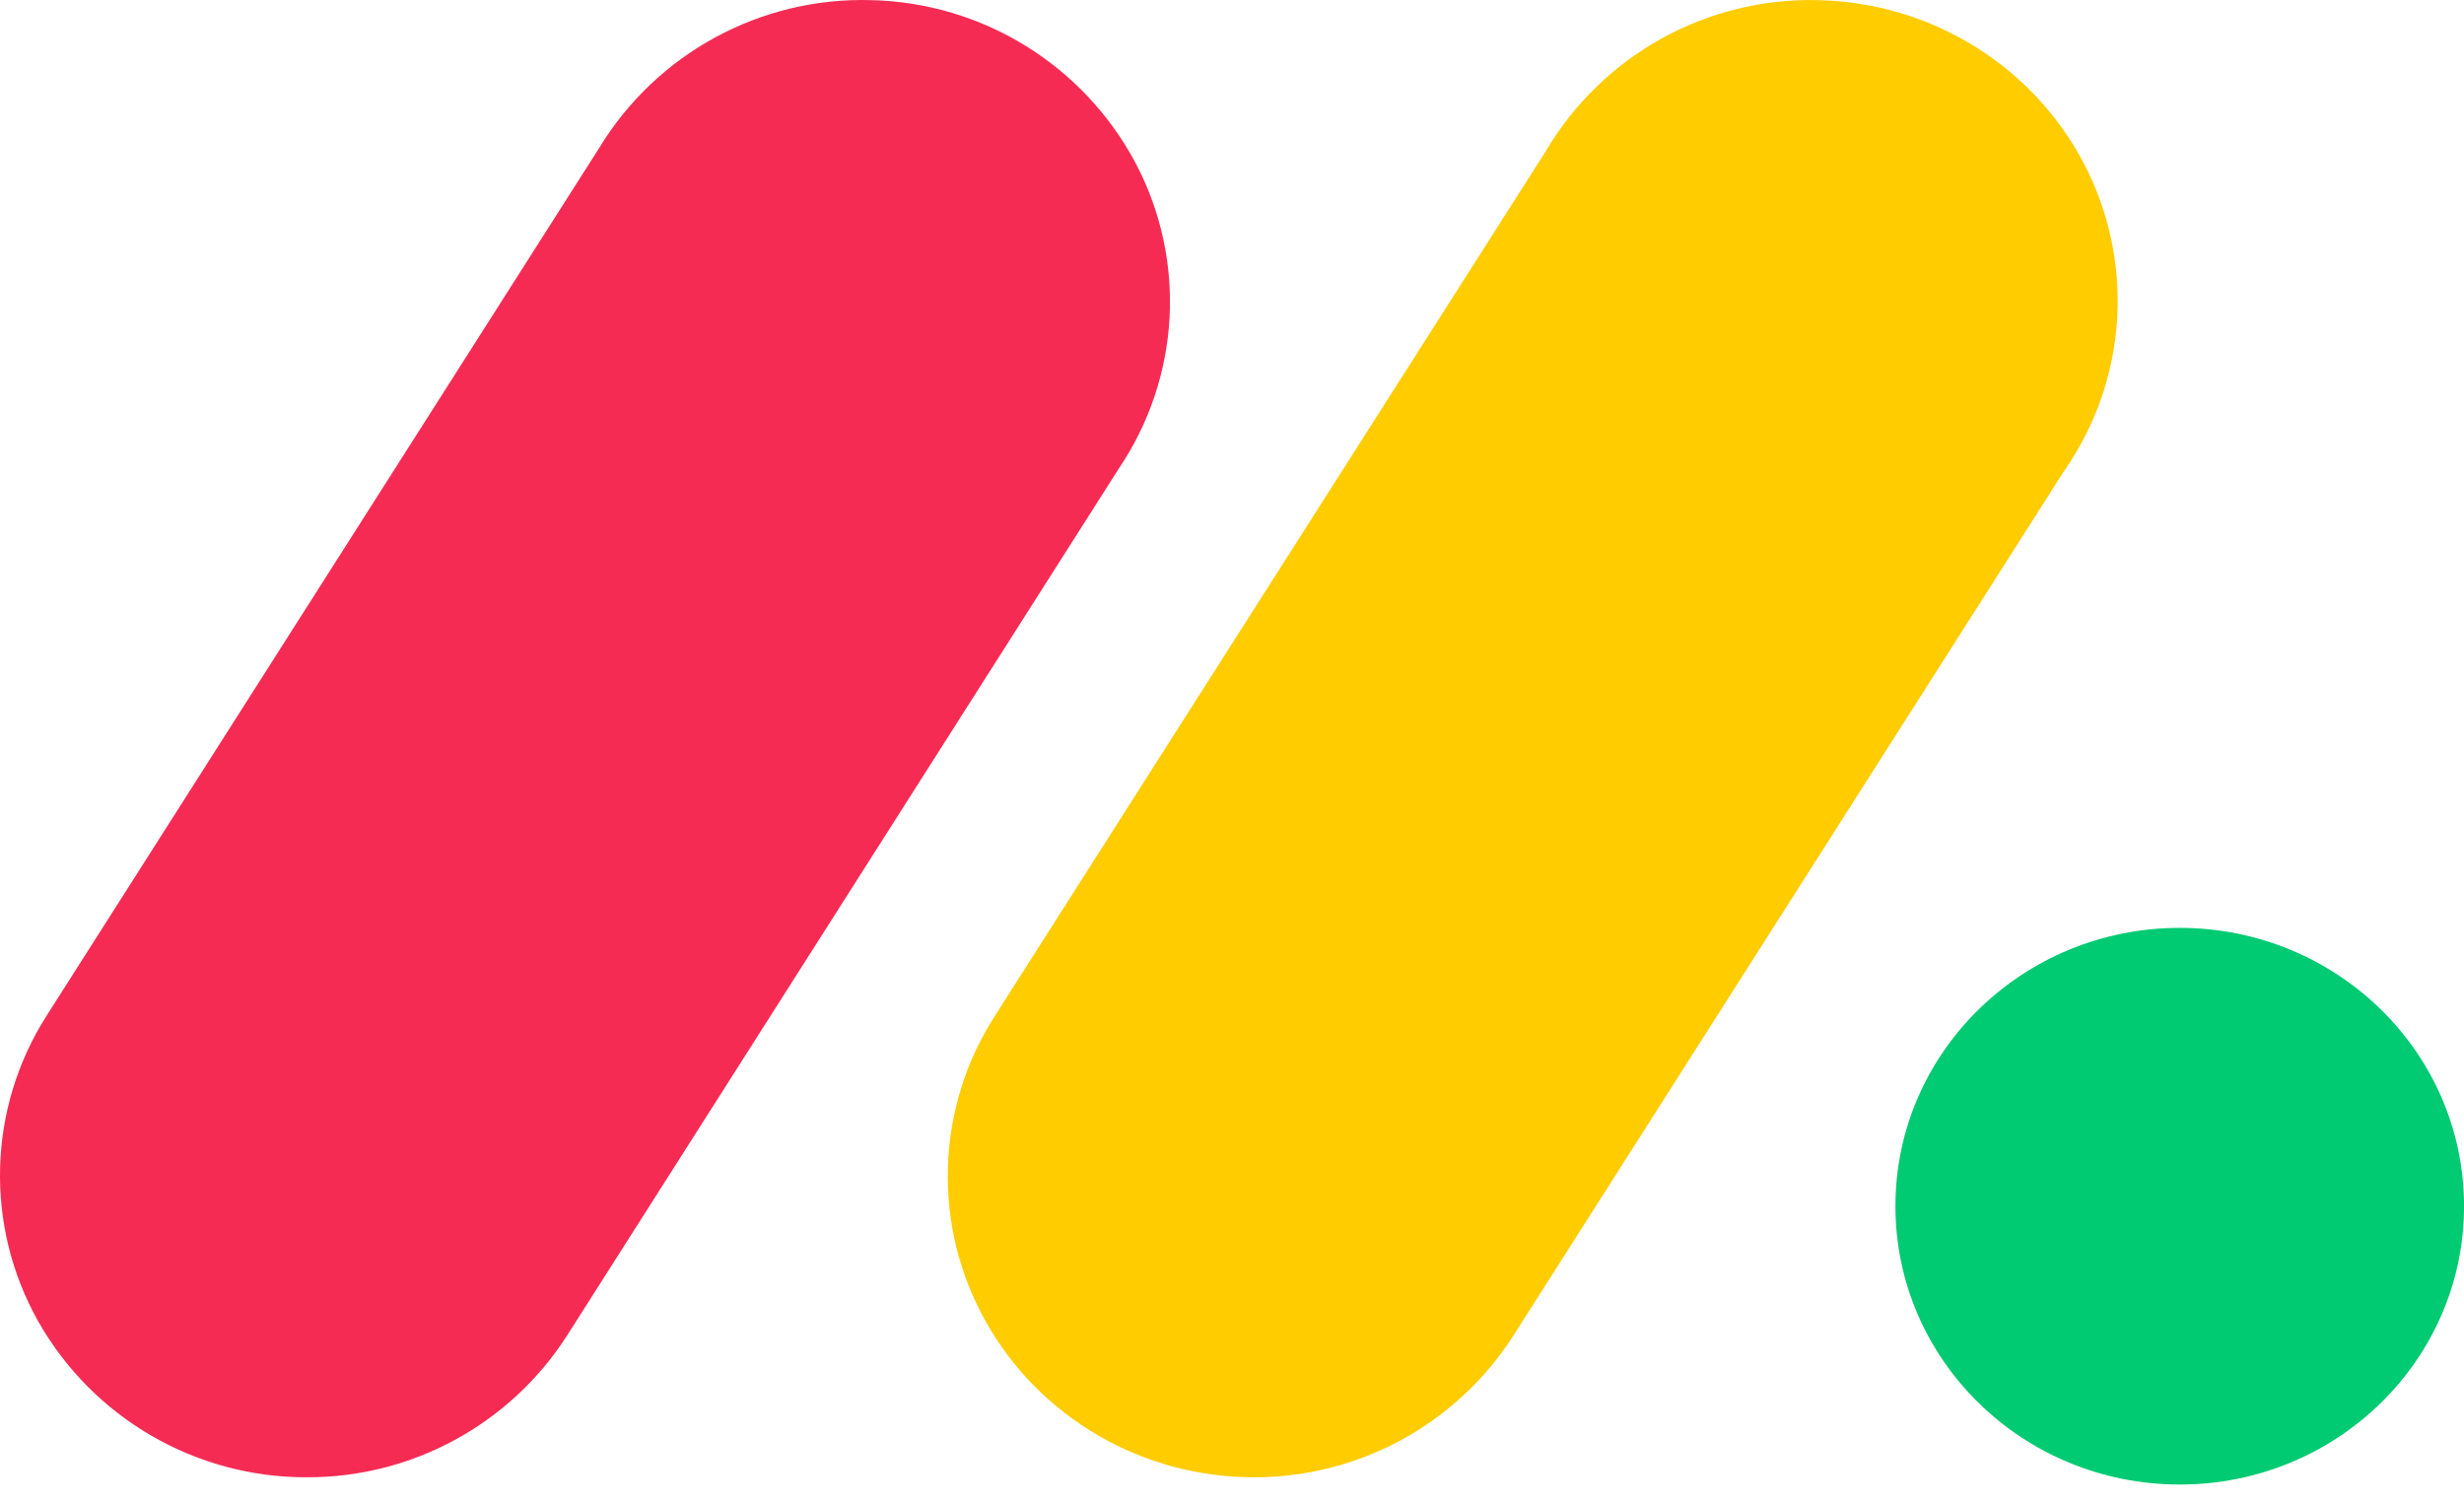
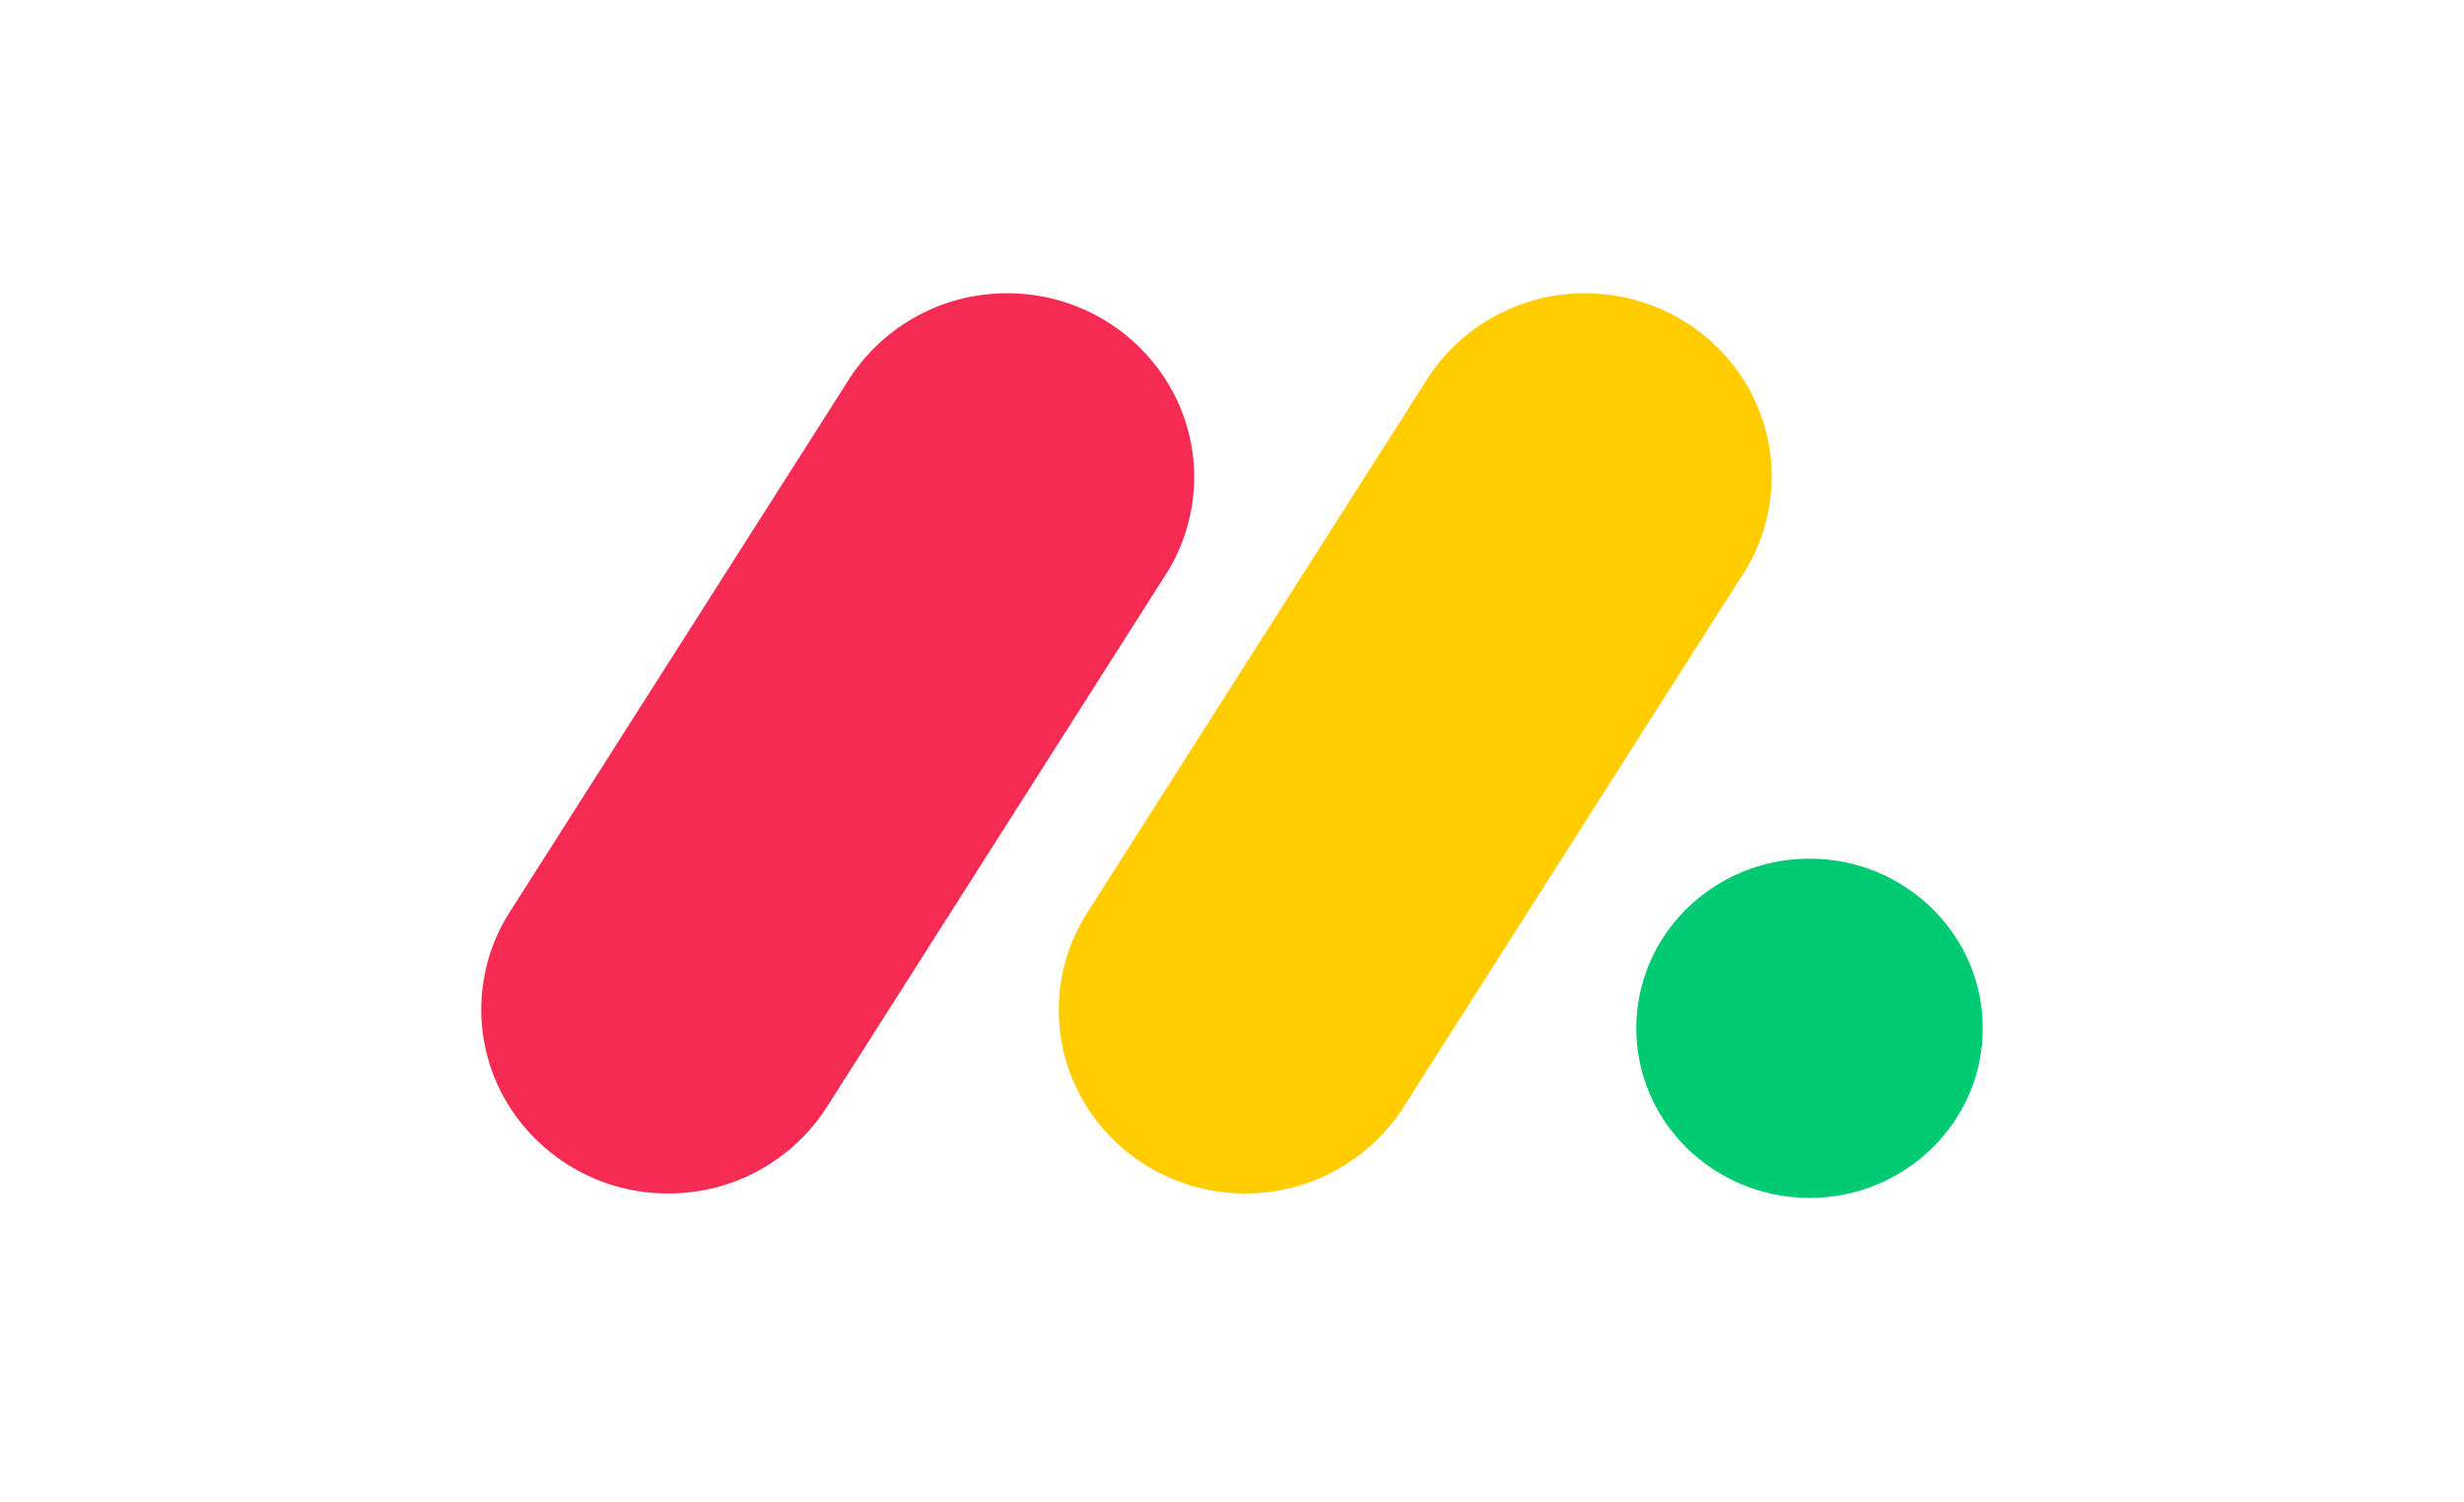
- <svg xmlns="http://www.w3.org/2000/svg" width="256px" height="156px" viewBox="0 0 256 156" version="1.1" preserveAspectRatio="xMidYMid">
+ <svg xmlns="http://www.w3.org/2000/svg" width="256px" height="156px" viewBox="0 -50 256 256" version="1.1" preserveAspectRatio="xMidYMid">
  <g>
    <path d="M31.846,153.489 C20.324,153.514 9.681,147.337 3.986,137.322 C-1.627,127.368 -1.291,115.129 4.861,105.499 L62.234,15.403 C68.213,5.545 79.032,-0.334 90.556,0.015 C102.072,0.291 112.546,6.747 117.967,16.911 C123.315,27.024 122.646,39.191 116.241,48.685 L58.904,138.78 C52.994,147.989 42.787,153.537 31.846,153.489 L31.846,153.489 Z" fill="#F62B54" />
    <path d="M130.256,153.488 C118.684,153.488 108.036,147.301 102.444,137.358 C96.844,127.431 97.18,115.224 103.319,105.621 L160.583,15.732 C166.475,5.732 177.327,-0.285 188.93,0.015 C200.599,0.27 211.174,6.797 216.522,17.008 C221.834,27.218 221.056,39.459 214.456,48.928 L157.204,138.817 C151.313,147.985 141.154,153.517 130.256,153.488 Z" fill="#FFCC00" />
    <ellipse fill="#00CA72" cx="226.466" cy="125.324" rx="29.538" ry="28.918" />
  </g>
</svg>
